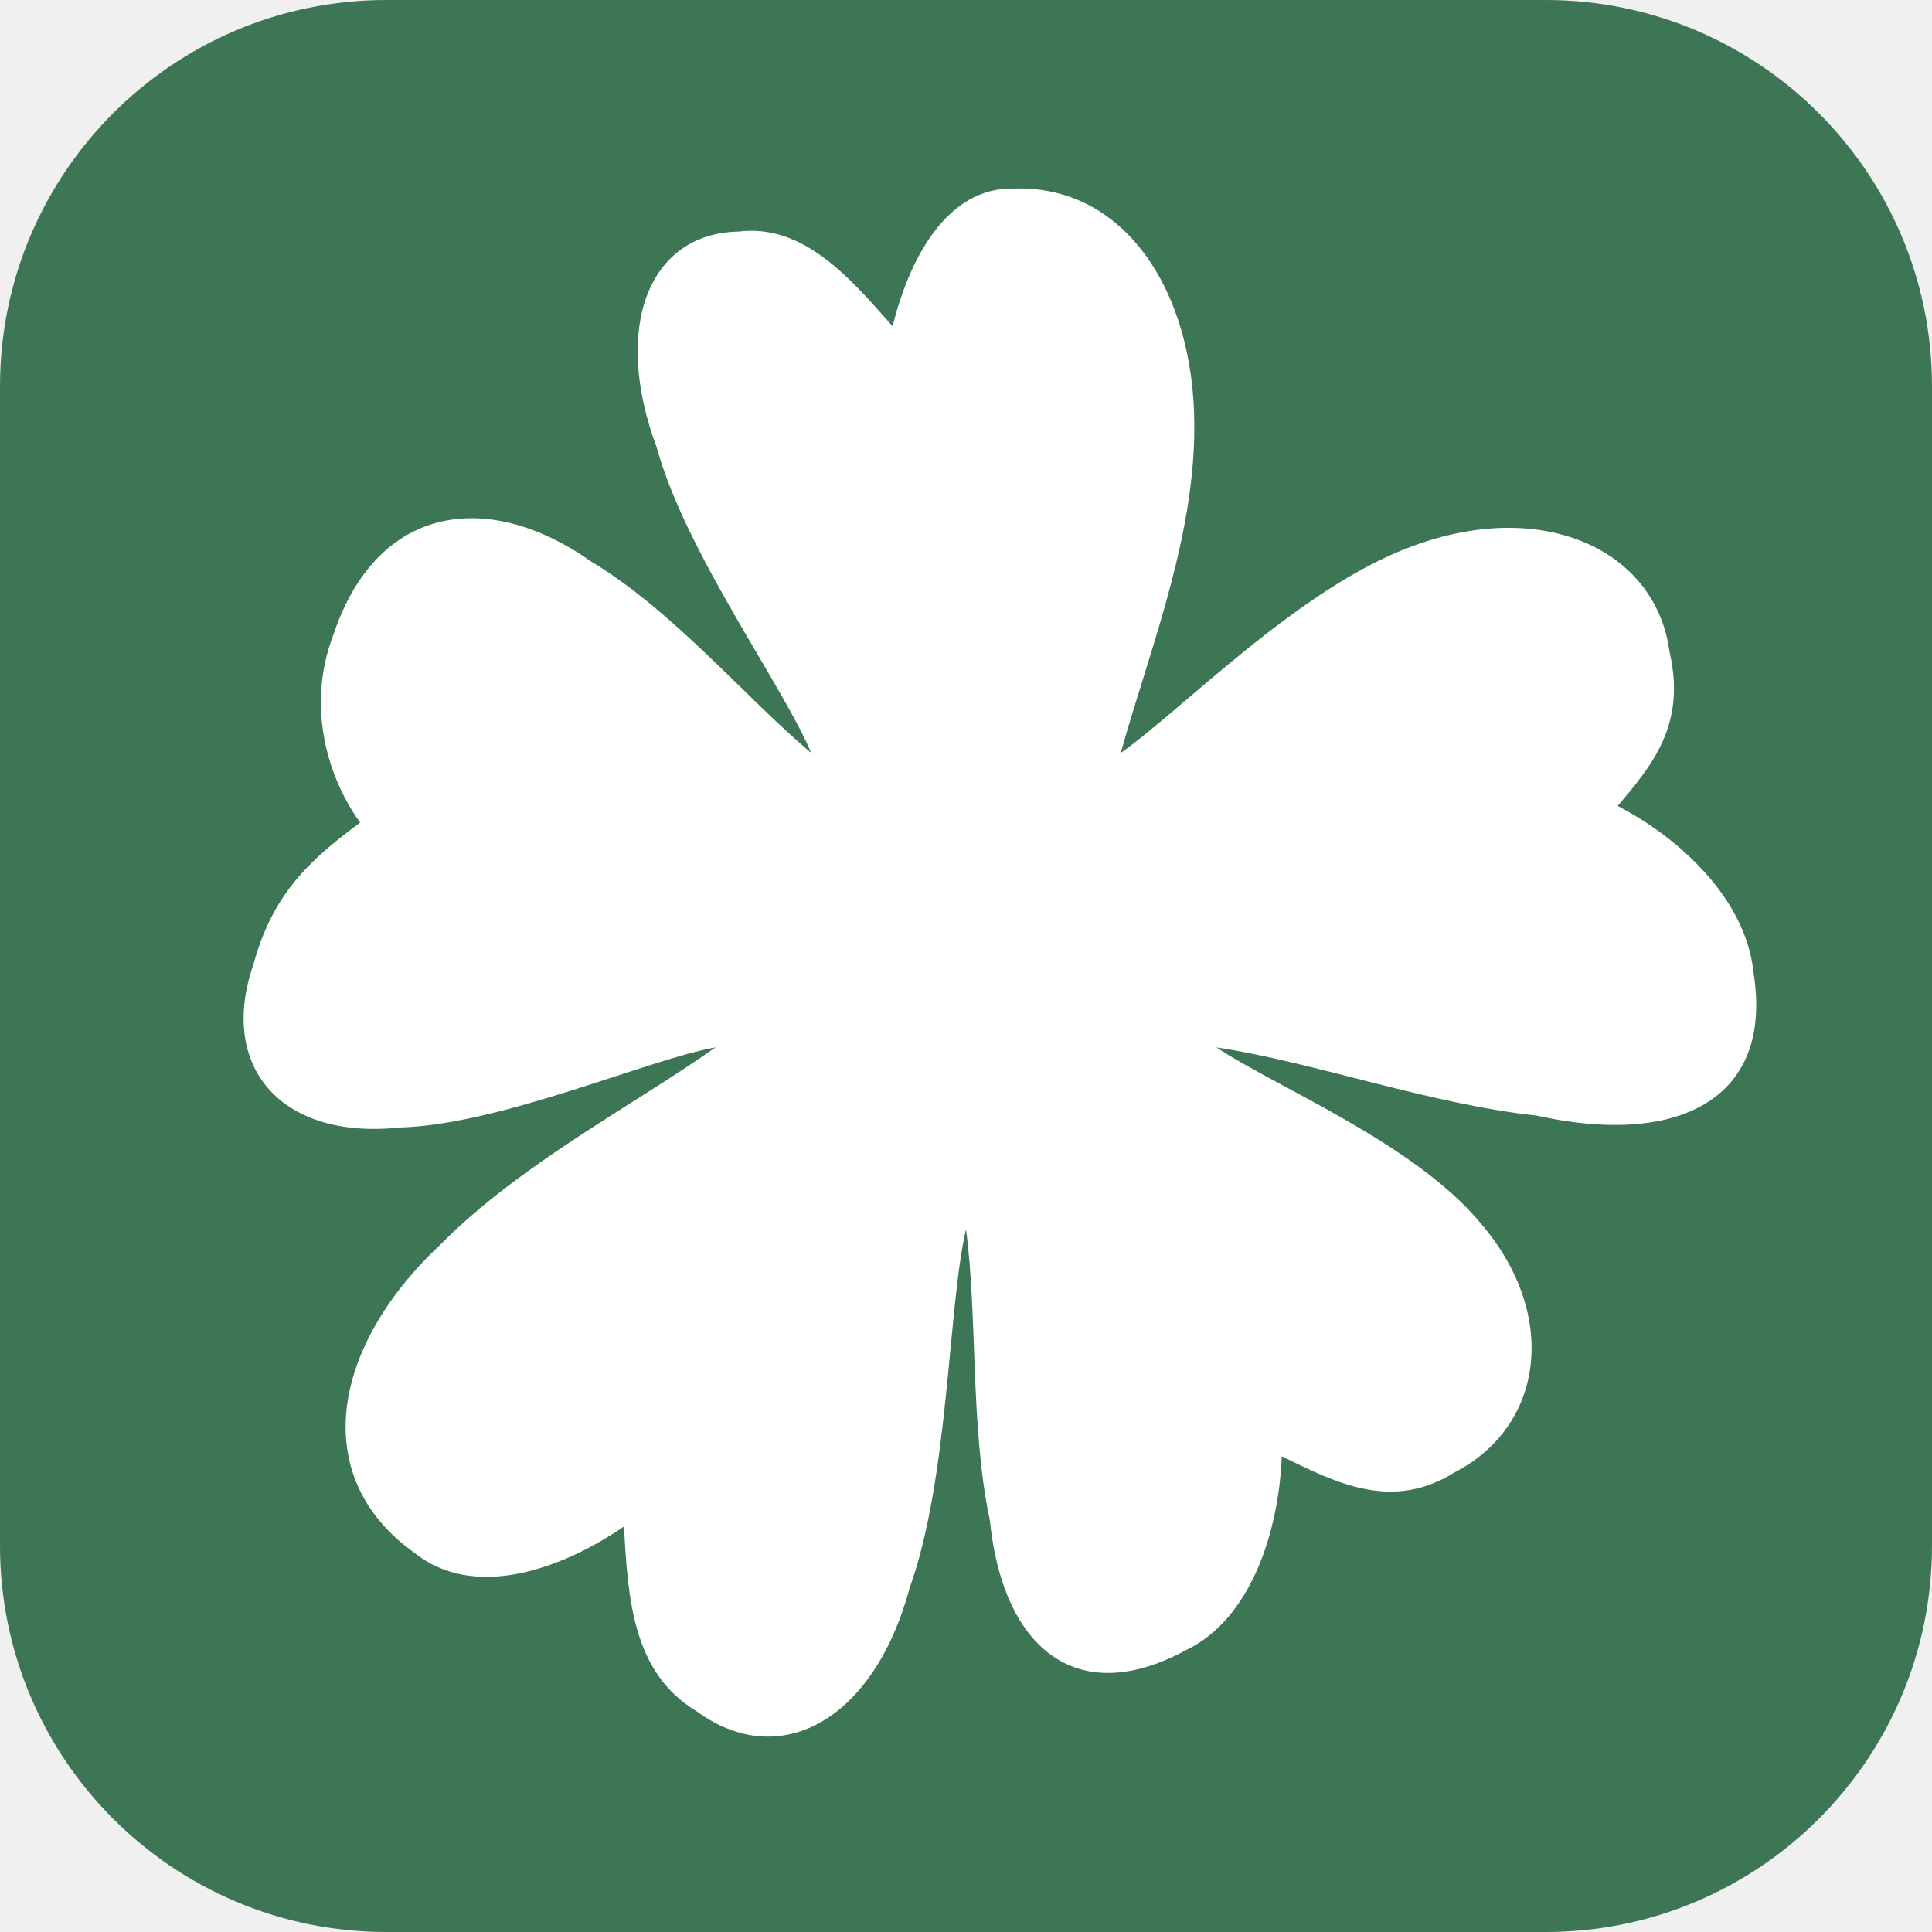
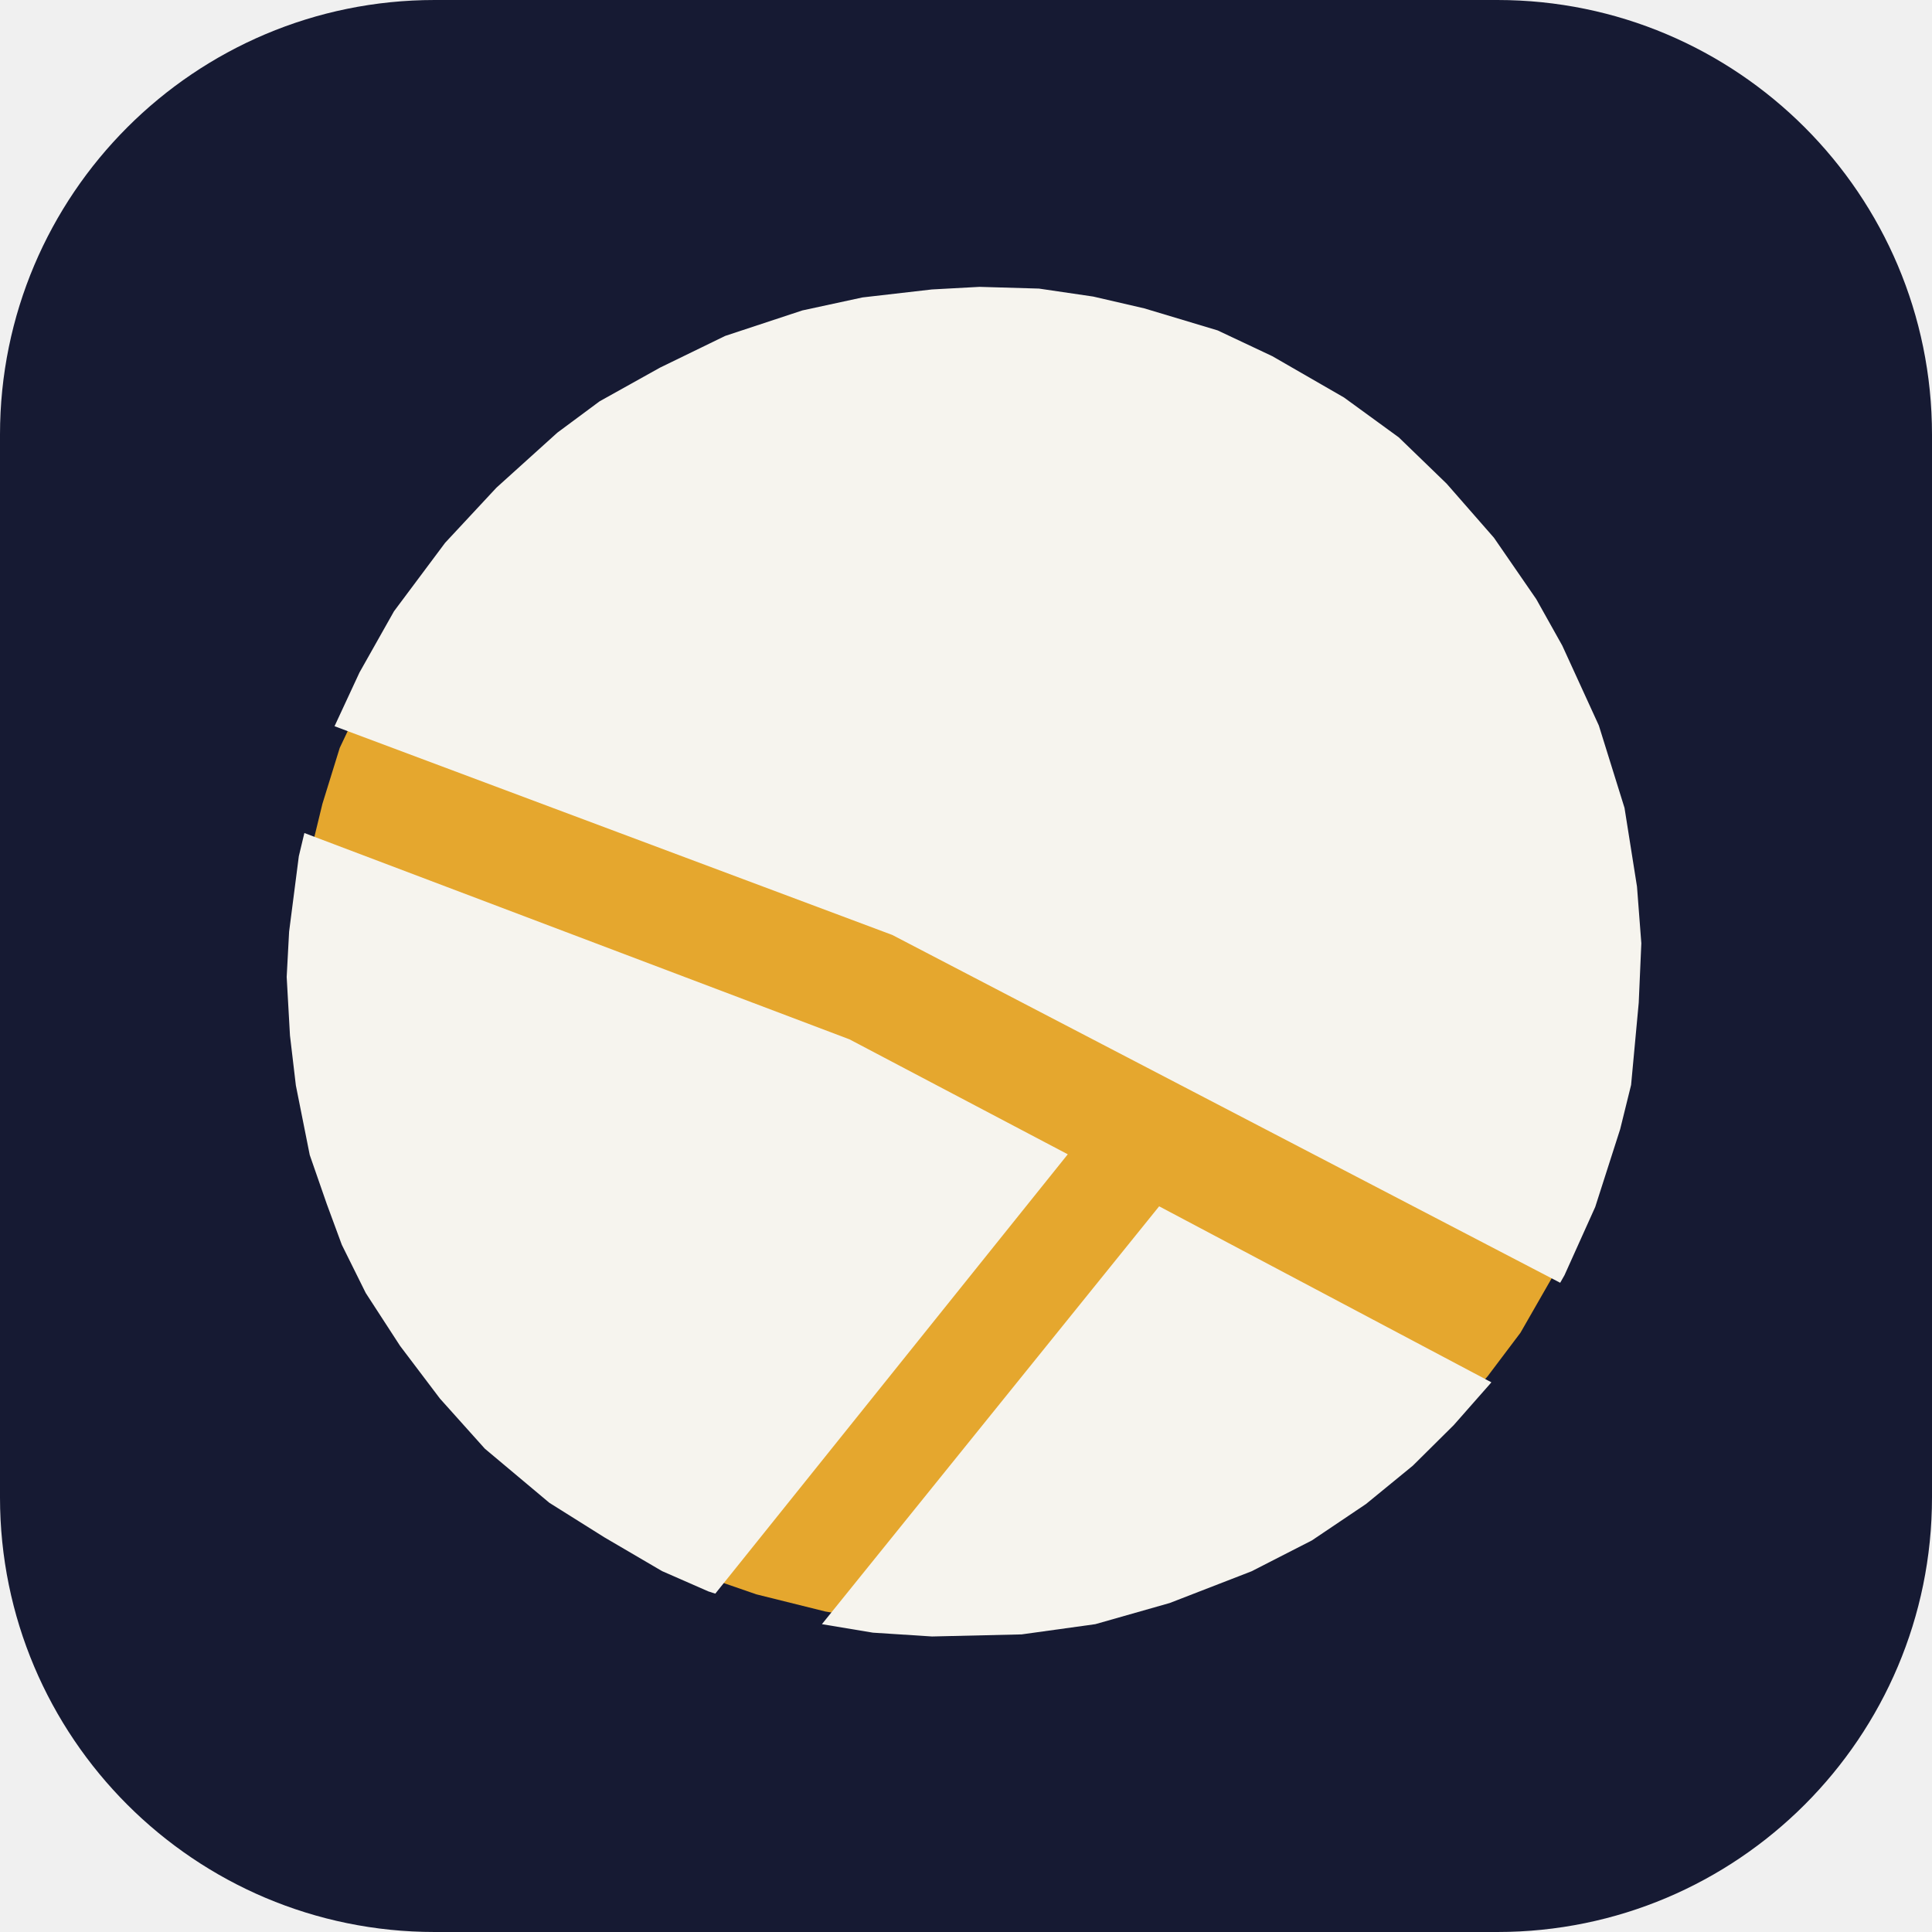
- <svg xmlns="http://www.w3.org/2000/svg" width="512" height="512" viewBox="0 0 200 200">
-   <rect width="200" height="200" rx="40" fill="#3D7655" />
-   <path fill="#FFFFFF" transform="translate(6 6) scale(0.94)" d="     M 100.000 129.000     C 98.024 137.348 98.130 156.447 93.803 168.460     C 89.892 183.057 79.493 188.805 70.310 182.057     C 63.324 177.846 62.766 169.782 62.337 161.723     C 55.351 166.509 45.808 169.844 39.274 164.640     C 27.522 156.260 30.156 141.932 42.046 130.751     C 50.891 121.784 63.273 115.417 72.419 108.961     C 64.916 110.304 48.764 117.481 37.653 117.785     C 24.485 119.192 17.611 111.011 21.551 99.755     C 23.771 91.498 28.512 87.804 33.272 84.198     C 29.853 79.455 27.225 71.588 30.350 63.469     C 35.151 49.180 47.340 47.422 58.726 55.458     C 67.837 60.942 75.641 70.384 82.954 76.539     C 79.793 69.013 69.135 54.499 65.948 42.923     C 61.001 29.642 65.067 19.314 74.939 19.118     C 81.944 18.273 86.950 23.869 91.917 29.553     C 93.759 22.068 97.928 14.214 105.245 14.381     C 117.848 13.941 125.616 26.415 125.125 41.960     C 124.806 54.073 119.888 66.216 117.046 76.539     C 123.937 71.659 136.793 58.297 149.069 53.804     C 163.430 48.393 175.967 54.115 177.472 65.367     C 179.355 73.465 175.530 77.907 171.770 82.377     C 178.505 85.866 185.889 92.548 186.728 100.729     C 189.002 114.971 178.019 119.866 162.839 116.472     C 151.122 115.225 138.209 110.564 127.581 108.961     C 133.782 113.155 149.330 119.477 156.617 128.260     C 165.386 138.404 163.627 150.722 153.804 155.764     C 146.958 160.053 140.880 156.988 134.772 153.994     C 134.461 162.135 131.456 171.881 124.226 175.342     C 111.873 182.035 103.992 174.707 102.629 161.041     C 100.457 150.891 101.279 138.499 100.000 129.000 Z" />
+ <svg xmlns="http://www.w3.org/2000/svg" viewBox="0 0 1024 1024" role="img" aria-label="Shards">
+   <rect x="0" y="0" width="1024" height="1024" rx="230.4" fill="#161A33" />
+   <g transform="translate(512 512) scale(0.91897) translate(-500 -500)">
+     <path fill="#E5A72E" d="M860.3 368.3 L840 322.7 L825.5 296.3 L801.8 261.3 L775.2 230.4 L748.4 204 L717.7 181.3 L677.1 157.5 L646.4 142.7 L605 129.8 L576.1 122.9 L545.5 118.1 L511.9 116.9 L485 118 L445.4 122.3 L411.4 129.4 L367.5 143.4 L330.4 161.1 L296.1 179.9 L272.1 197.4 L237.2 228.3 L207.8 259.4 L178.5 298 L158.6 332.4 L138.8 374.2 L128.8 406.5 L121.7 435.7 L116 478.6 L114.5 504 L116.2 537.1 L119.5 565.5 L127.1 604.9 L136.6 632.7 L145 655.9 L158.4 683 L177.6 713.1 L200.1 743.1 L225.4 771.6 L261.7 802.3 L292.8 822.1 L325.6 841.4 L351.6 852.9 L379.1 862.4 L418.9 872.3 L450.4 877.6 L483.8 879.8 L534.8 878.7 L576.5 873 L618.6 861.1 L665.2 843.1 L699.3 825.7 L729.9 805.1 L756.5 783.5 L779.7 760.5 L800.8 736.7 L819.8 711.5 L838.2 679.4 L855.9 641 L870.5 596.8 L876.8 572.1 L881.6 525.4 L883.4 491.8 L881.2 459.7 L874.4 415 Z" />
+     <path fill="#F6F4EE" d="M135.8 361.7 L457.5 482.1 L842.7 682.7 L845.2 678.3 L862.9 639 L877.3 594.1 L883.6 568.6 L888 521.2 L889.5 486.9 L887 454.2 L879.8 408.8 L865 361.3 L843.9 315.2 L828.9 288.4 L804.5 253 L777.2 221.8 L749.6 195.1 L718 172.1 L676.7 148.3 L645.1 133.4 L602.8 120.7 L573.4 113.9 L542.1 109.3 L507.8 108.3 L480.3 109.8 L440.3 114.4 L405.6 121.9 L361.1 136.6 L323.5 154.9 L288.7 174.3 L264.3 192.4 L229.2 224.1 L199.6 255.9 L170.1 295.4 L150.2 330.7 Z M416.9 879.6 L446.3 884.5 L480.4 886.7 L532.1 885.5 L574.6 879.6 L617.5 867.4 L664.7 849.1 L699.5 831.3 L730.7 810.3 L757.7 788.2 L781.3 764.8 L802.7 740.5 L803 740.1 L611.4 638.6 Z M118.4 423.3 L115.2 436.7 L109.6 480.2 L108.2 506.3 L110.1 540.1 L113.5 568.9 L121.5 609 L131.3 637.2 L140 660.8 L153.8 688.6 L173.6 719.1 L196.6 749.5 L222.5 778.4 L259.7 809.6 L291.4 829.5 L324.7 849 L351.4 860.7 L355.4 862 L558.7 608.6 L432.8 542.3 Z" />
+   </g>
</svg>
